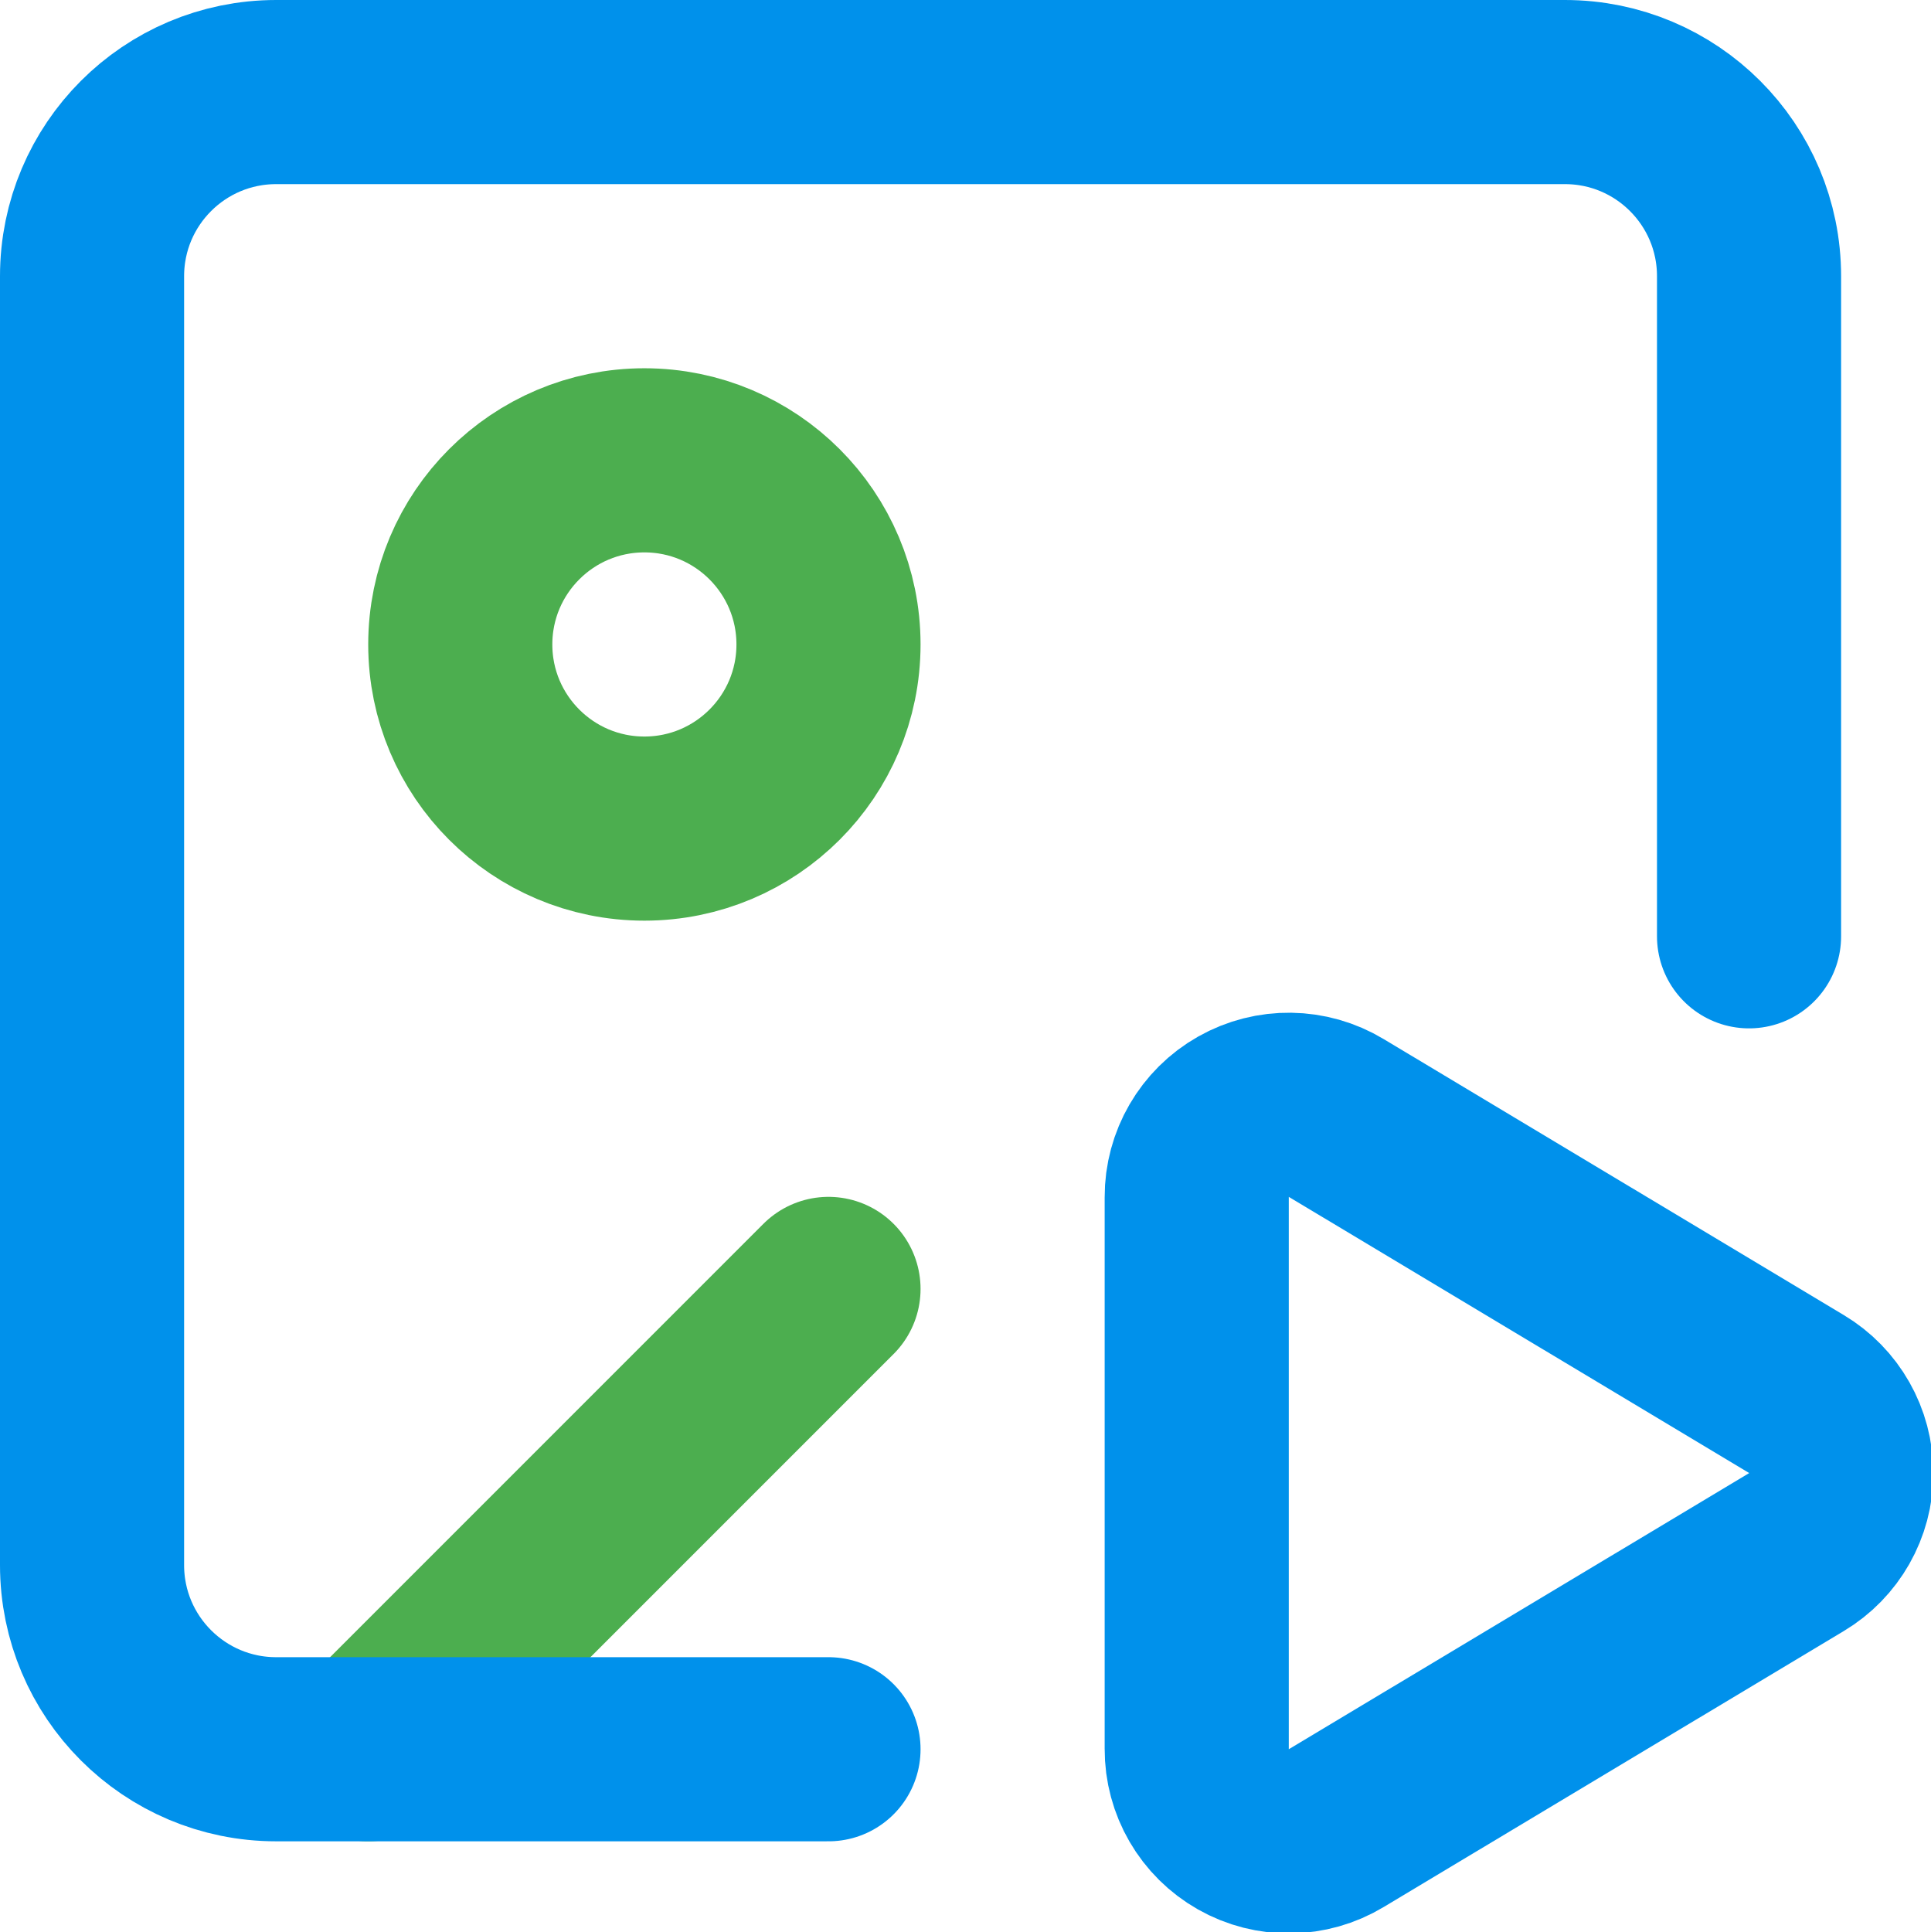
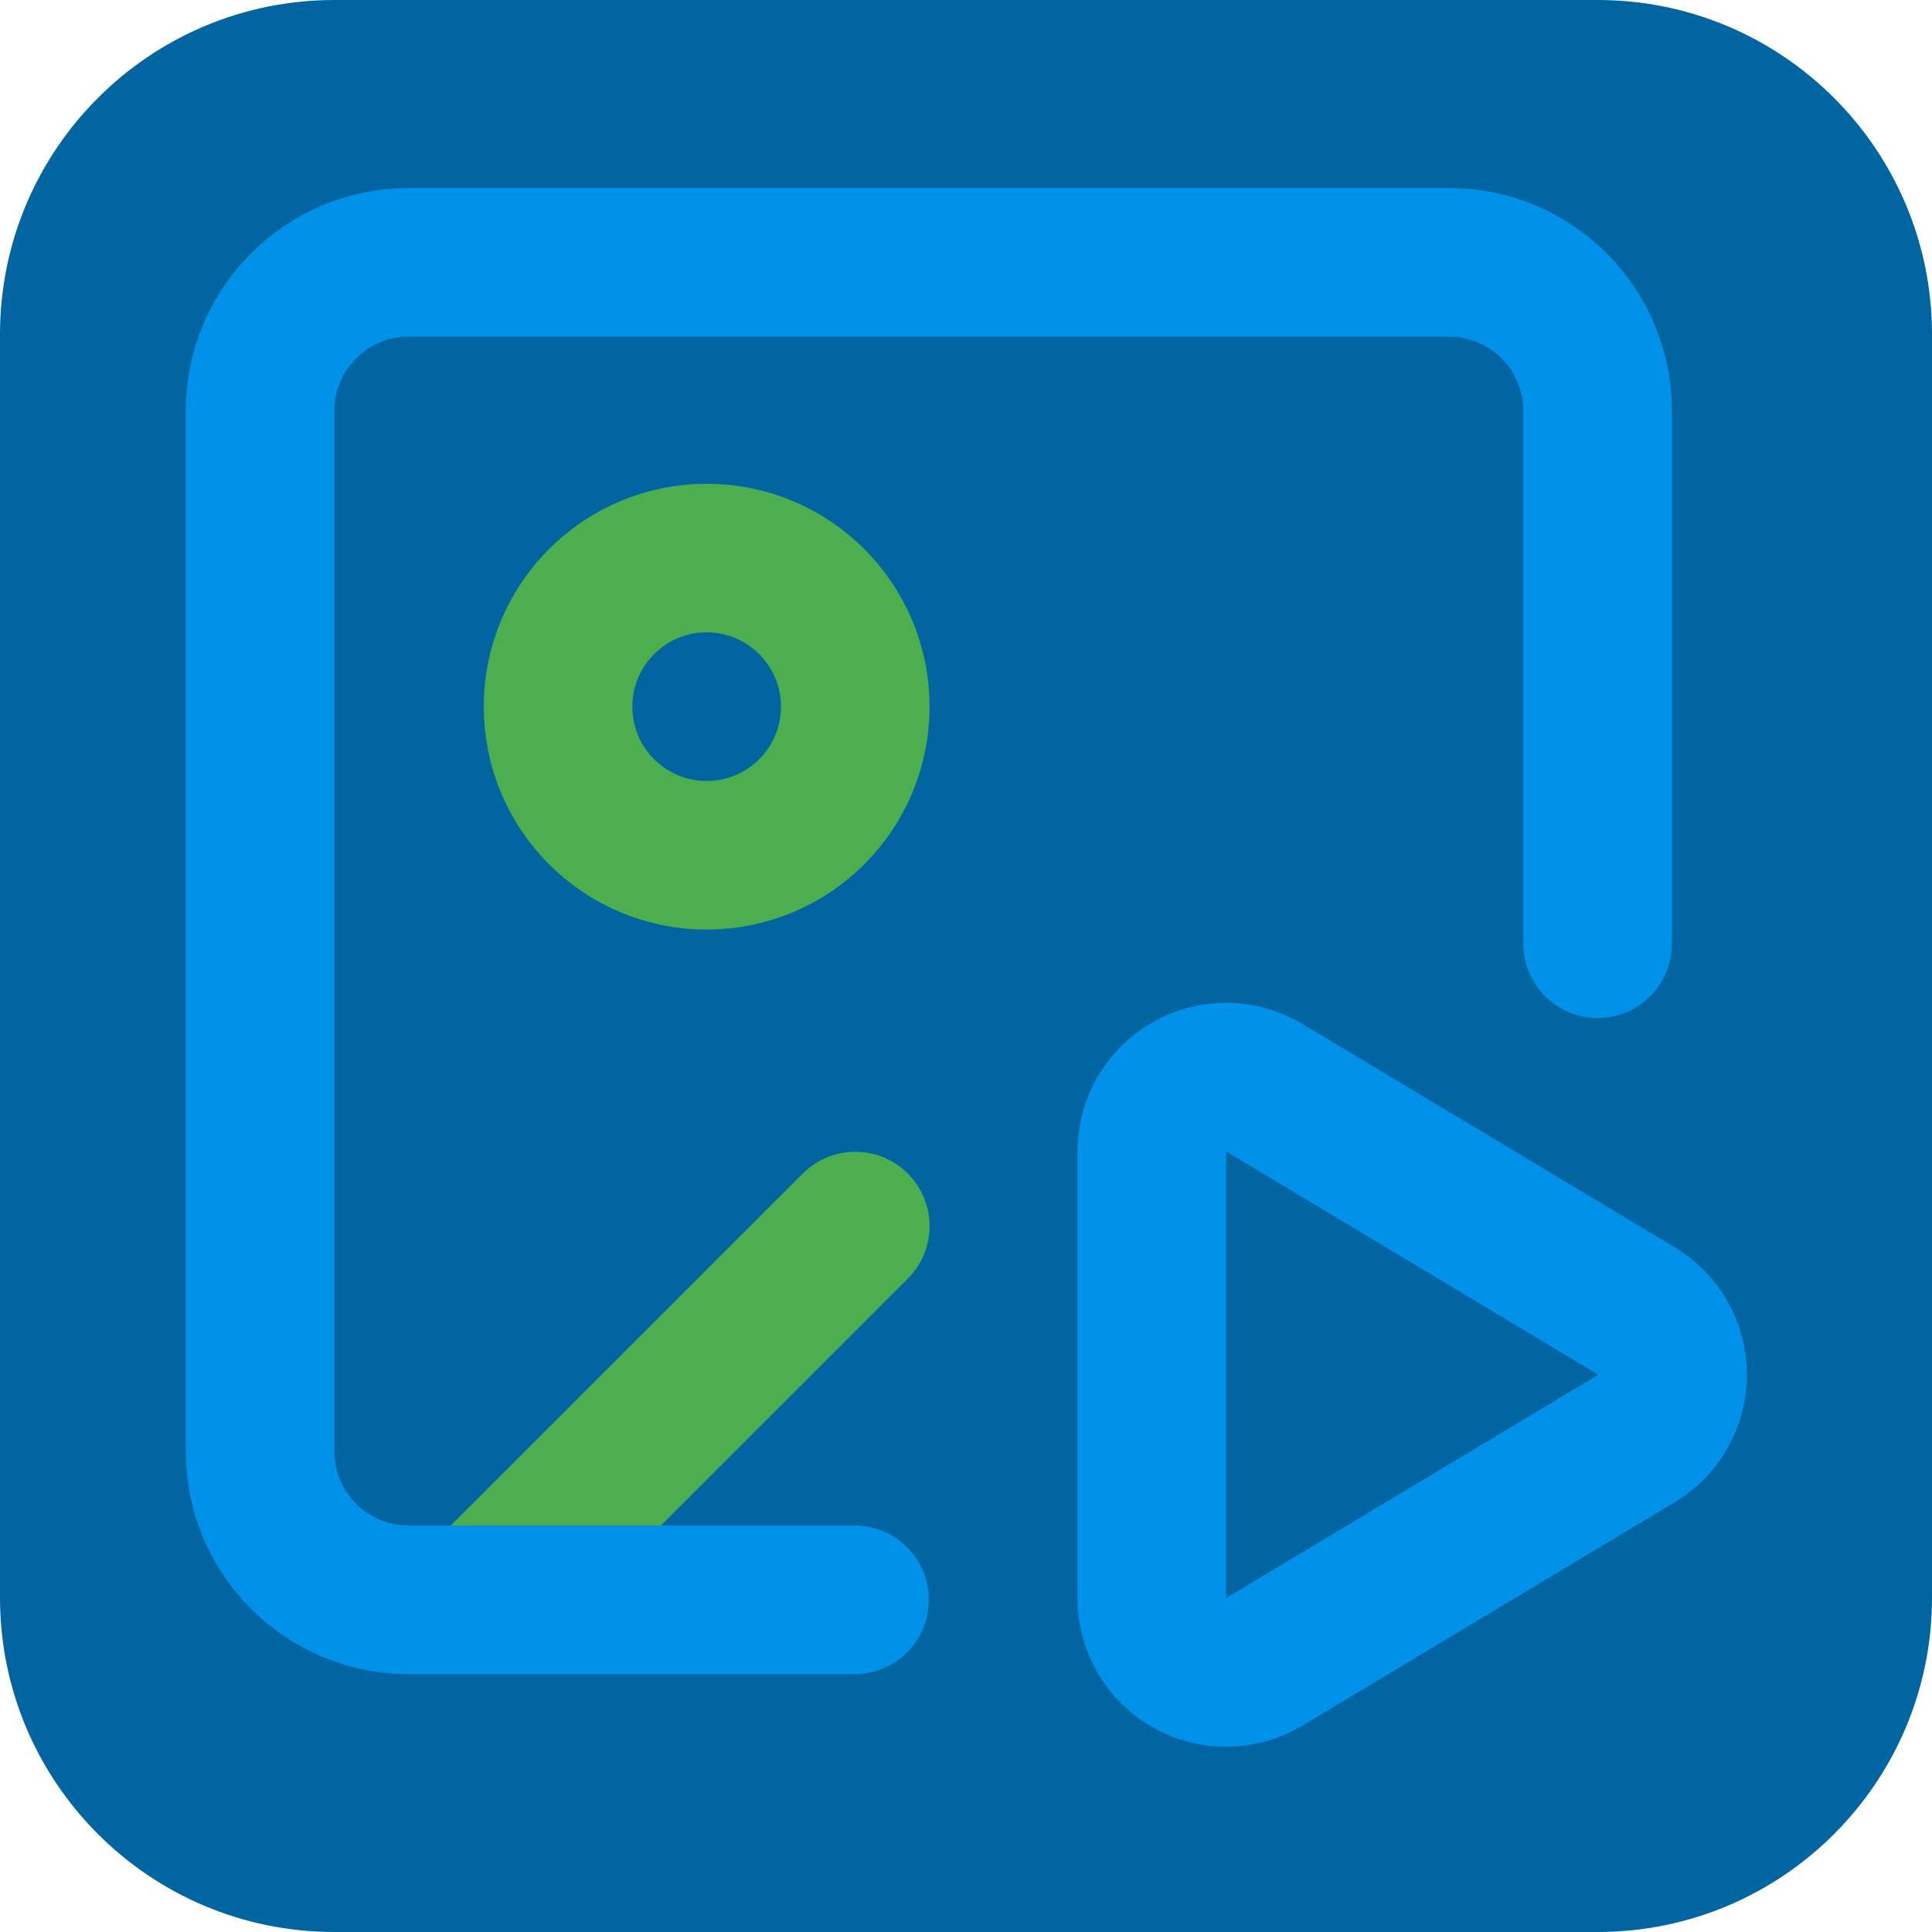
- <svg xmlns="http://www.w3.org/2000/svg" class="lucide lucide-image-play-icon lucide-image-play" fill="none" stroke-linecap="round" stroke-linejoin="round" stroke-width="2" version="1.1" viewBox="0 0 20.973 20.985">
-   <path d="m13 13.003a1 1 0 011.517-.859l4.997 2.997a1 1 0 010 1.718l-4.997 2.997a1 1 0 01-1.517-.86z" stroke="#0091eb" />
-   <path d="m4 19 5-5" stroke="#4cae4f" />
-   <circle cx="7" cy="7" r="2" stroke="#4cae4f" />
-   <path d="m19 10.17v-7.17a2 2 0 00-2-2h-14a2 2 0 00-2 2v14a2 2 0 002 2h6" stroke="#0091eb" />
+ <svg xmlns="http://www.w3.org/2000/svg" class="lucide lucide-image-play-icon lucide-image-play" fill="none" stroke-linecap="round" stroke-linejoin="round" stroke-width="2" version="1.1" viewBox="0 0 26 26">
+   <rect width="26" height="26" rx="4.5" ry="4.5" fill="#0065a0" stroke-linecap="square" stroke-width="3" />
+   <path d="m15.5 15.5a1 1 0 011.52-.859l5 3a1 1 0 010 1.72l-5 3a1 1 0 01-1.52-.86z" stroke="#0091eb" />
+   <path d="m6.51 21.5 5-5" stroke="#4cae4f" />
+   <circle cx="9.51" cy="9.51" r="2" stroke="#4cae4f" />
+   <path d="m21.5 12.7v-7.17a2 2 0 00-2-2h-14a2 2 0 00-2 2v14a2 2 0 002 2h6" stroke="#0091eb" />
</svg>
